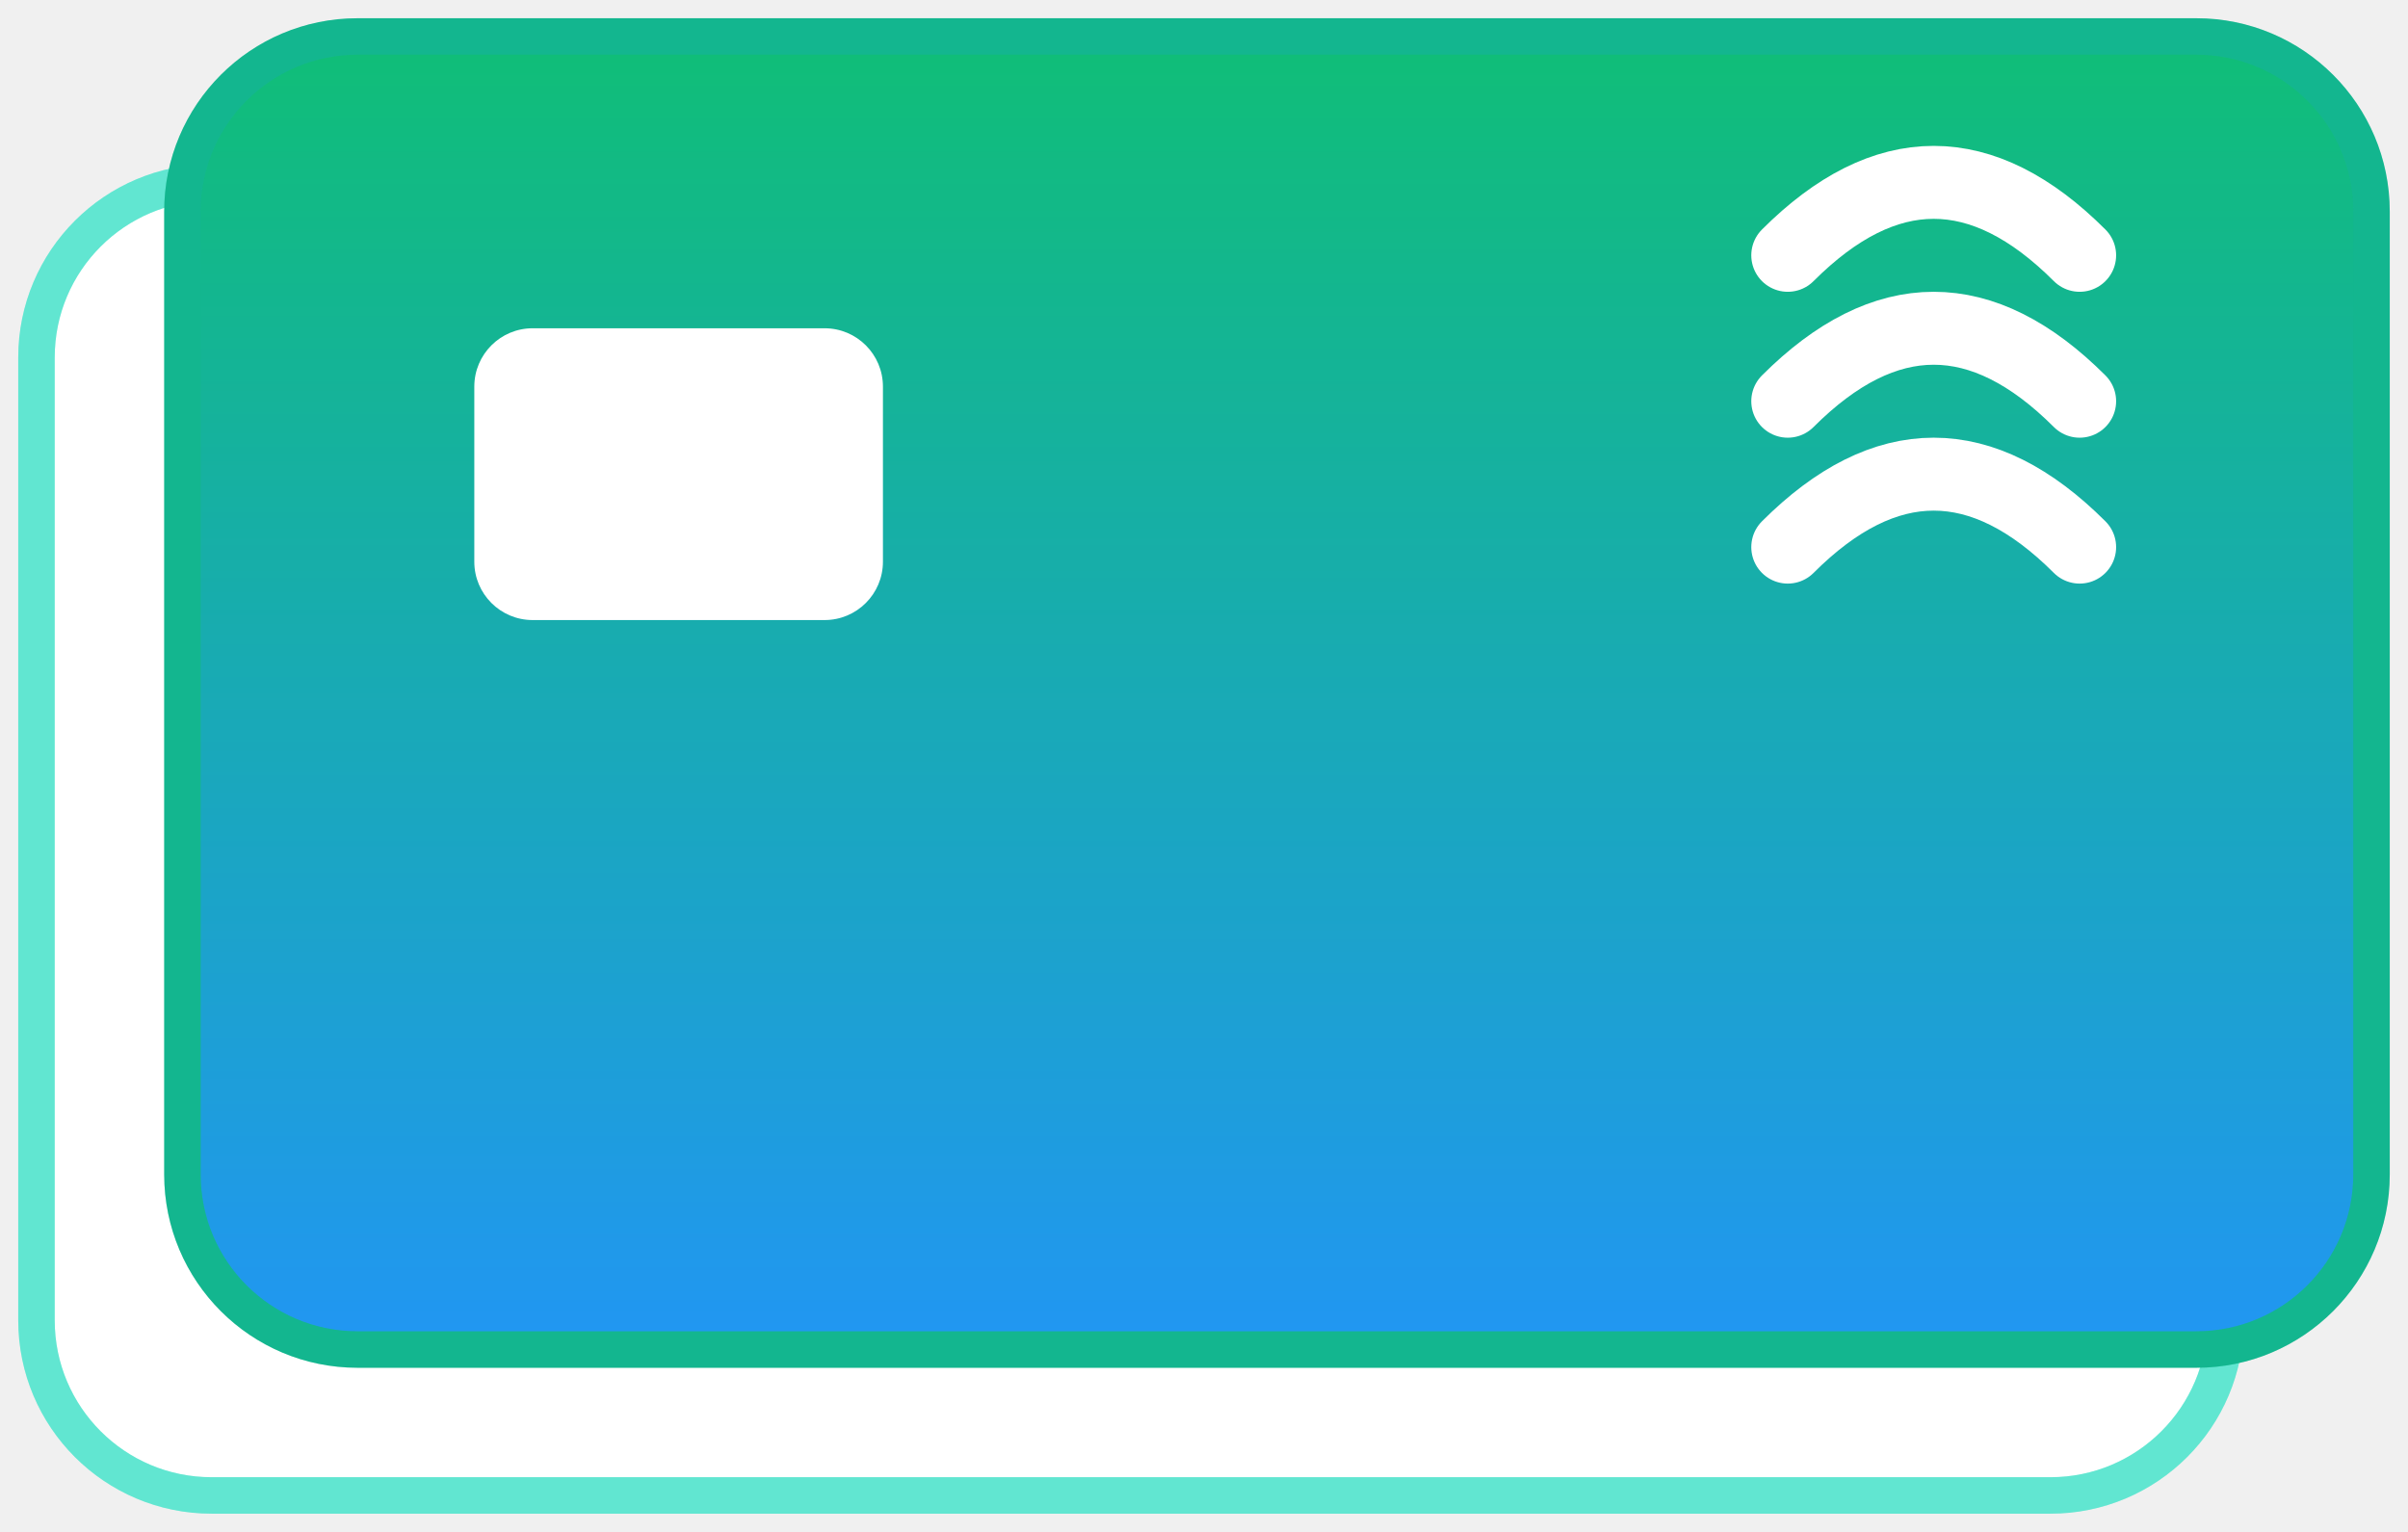
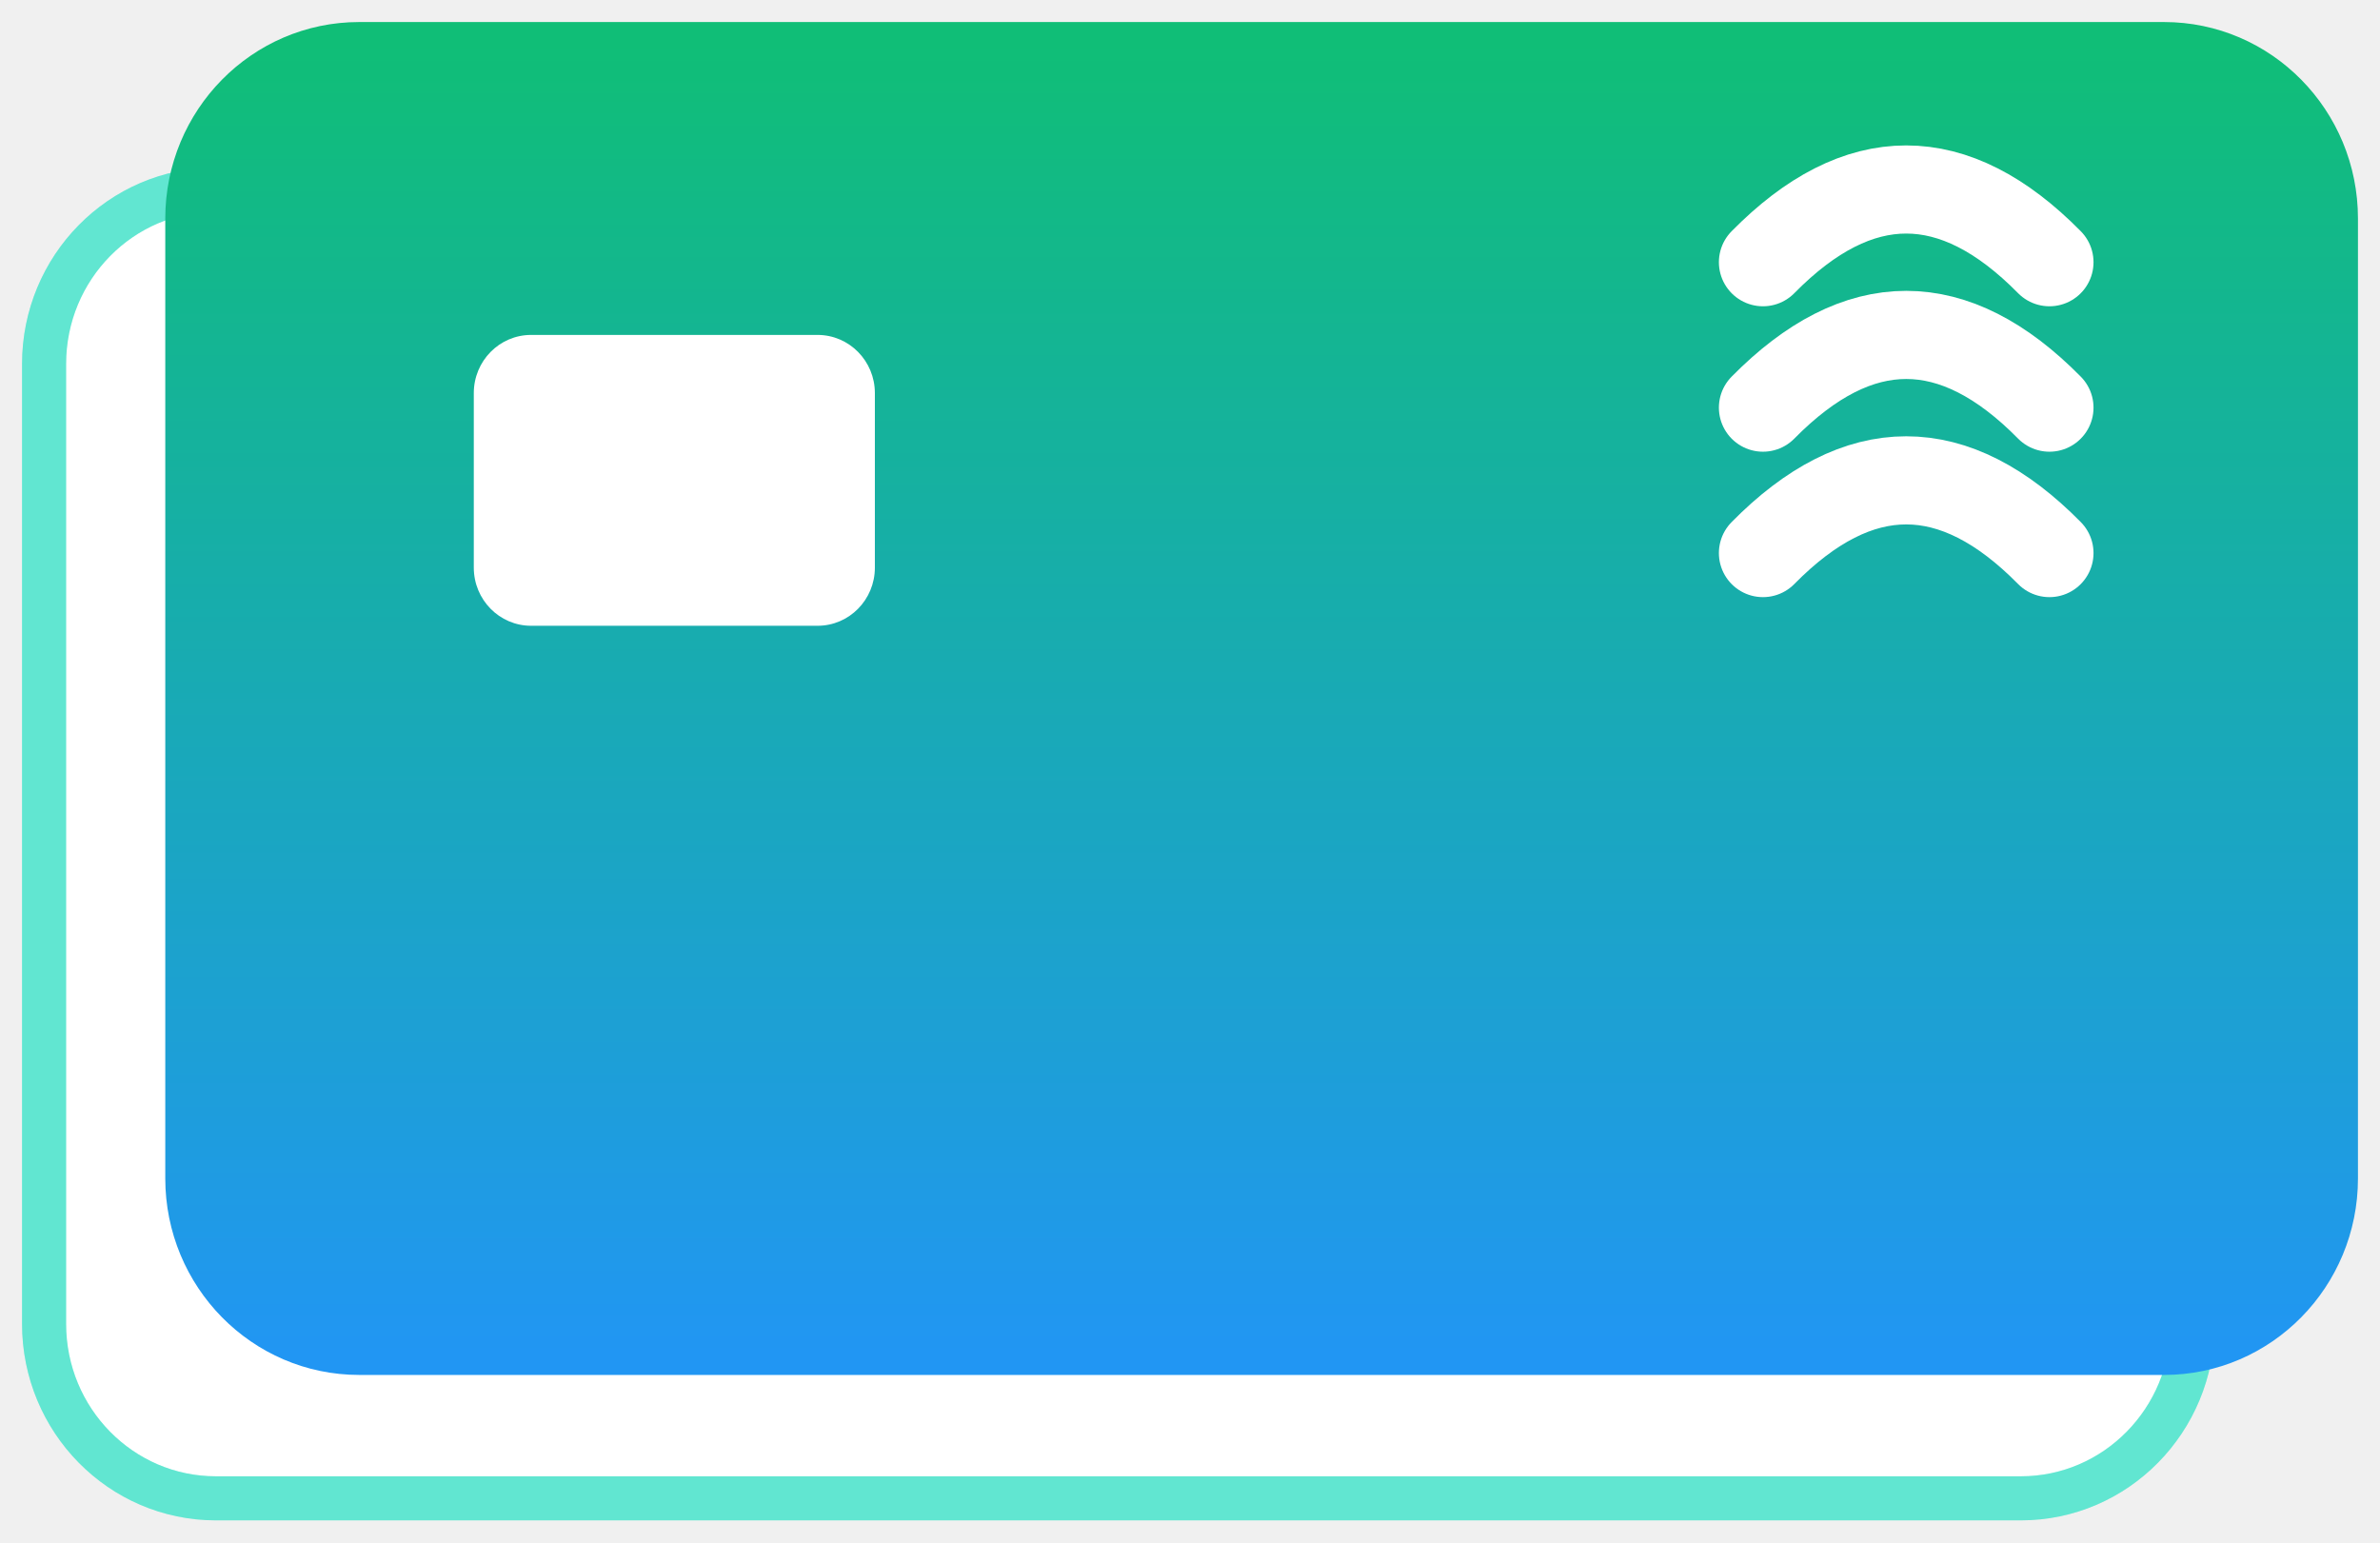
- <svg xmlns="http://www.w3.org/2000/svg" width="66" height="42" viewBox="0 0 66 42" fill="none">
-   <path d="M56.2 5H5.8C3.149 5 1 7.149 1 9.8V36.2C1 38.851 3.149 41 5.8 41H56.2C58.851 41 61 38.851 61 36.2V9.8C61 7.149 58.851 5 56.2 5Z" fill="white" />
-   <path d="M56.2 5H5.8C3.149 5 1 7.149 1 9.8V36.2C1 38.851 3.149 41 5.8 41H56.2C58.851 41 61 38.851 61 36.2V9.8C61 7.149 58.851 5 56.2 5Z" stroke="#3AE0C5" />
-   <path d="M56.2 5H5.8C3.149 5 1 7.149 1 9.8V36.2C1 38.851 3.149 41 5.8 41H56.2C58.851 41 61 38.851 61 36.2V9.8C61 7.149 58.851 5 56.2 5Z" stroke="white" stroke-opacity="0.2" />
-   <path d="M60.2 1H9.8C7.149 1 5 3.149 5 5.8V32.2C5 34.851 7.149 37 9.8 37H60.2C62.851 37 65 34.851 65 32.2V5.8C65 3.149 62.851 1 60.2 1Z" fill="url(#paint0_linear_2719_7287)" />
-   <path d="M60.2 1H9.8C7.149 1 5 3.149 5 5.8V32.2C5 34.851 7.149 37 9.8 37H60.2C62.851 37 65 34.851 65 32.2V5.8C65 3.149 62.851 1 60.2 1Z" stroke="#10BE77" />
-   <path d="M60.2 1H9.8C7.149 1 5 3.149 5 5.8V32.2C5 34.851 7.149 37 9.8 37H60.2C62.851 37 65 34.851 65 32.2V5.8C65 3.149 62.851 1 60.2 1Z" stroke="#2196F3" stroke-opacity="0.2" />
-   <path d="M22.6 9H14.6C13.716 9 13 9.716 13 10.6V15.4C13 16.284 13.716 17 14.6 17H22.6C23.484 17 24.2 16.284 24.2 15.4V10.6C24.2 9.716 23.484 9 22.6 9Z" fill="white" />
-   <path d="M57 7C54.333 4.333 51.667 4.333 49 7" stroke="white" stroke-width="2" stroke-linecap="round" />
-   <path d="M57 11C54.333 8.333 51.667 8.333 49 11" stroke="white" stroke-width="2" stroke-linecap="round" />
-   <path d="M57 15C54.333 12.333 51.667 12.333 49 15" stroke="white" stroke-width="2" stroke-linecap="round" />
+ <svg xmlns="http://www.w3.org/2000/svg" width="54" height="35" viewBox="0 0 54 35" fill="none">
+   <path d="M45.85 4.3H4.9C2.746 4.3 1 6.073 1 8.26V30.04C1 32.227 2.746 34 4.9 34H45.85C48.004 34 49.75 32.227 49.75 30.04V8.26C49.75 6.073 48.004 4.3 45.85 4.3Z" fill="white" />
+   <path d="M45.85 4.3H4.9C2.746 4.3 1 6.073 1 8.26V30.04C1 32.227 2.746 34 4.9 34H45.85C48.004 34 49.75 32.227 49.75 30.04V8.26C49.75 6.073 48.004 4.3 45.85 4.3Z" stroke="#3AE0C5" />
+   <path d="M45.85 4.3H4.9C2.746 4.3 1 6.073 1 8.26V30.04C1 32.227 2.746 34 4.9 34H45.85C48.004 34 49.75 32.227 49.75 30.04V8.26C49.75 6.073 48.004 4.3 45.85 4.3Z" stroke="white" stroke-opacity="0.2" />
+   <path d="M49.1 1H8.15C5.996 1 4.25 2.773 4.25 4.96V26.74C4.25 28.927 5.996 30.7 8.15 30.7H49.1C51.254 30.7 53 28.927 53 26.74V4.96C53 2.773 51.254 1 49.1 1Z" fill="url(#paint0_linear_2777_4765)" stroke="url(#paint1_linear_2777_4765)" />
+   <path d="M18.55 7.6H12.05C11.332 7.6 10.75 8.191 10.75 8.92V12.88C10.75 13.609 11.332 14.2 12.05 14.2H18.55C19.268 14.2 19.85 13.609 19.85 12.88V8.92C19.85 8.191 19.268 7.6 18.55 7.6Z" fill="white" />
+   <path d="M46.5 5.95C44.333 3.75 42.167 3.75 40 5.95" stroke="white" stroke-width="2" stroke-linecap="round" />
+   <path d="M46.5 9.25C44.333 7.05 42.167 7.05 40 9.25" stroke="white" stroke-width="2" stroke-linecap="round" />
+   <path d="M46.5 12.55C44.333 10.35 42.167 10.35 40 12.55" stroke="white" stroke-width="2" stroke-linecap="round" />
  <defs>
-     <linearGradient id="paint0_linear_2719_7287" x1="35" y1="1" x2="35" y2="37" gradientUnits="userSpaceOnUse">
+     <linearGradient id="paint0_linear_2777_4765" x1="28.625" y1="1" x2="28.625" y2="30.7" gradientUnits="userSpaceOnUse">
+       <stop stop-color="#10BE77" />
+       <stop offset="1" stop-color="#2196F3" />
+     </linearGradient>
+     <linearGradient id="paint1_linear_2777_4765" x1="28.625" y1="1" x2="28.625" y2="30.7" gradientUnits="userSpaceOnUse">
      <stop stop-color="#10BE77" />
      <stop offset="1" stop-color="#2196F3" />
    </linearGradient>
  </defs>
</svg>
